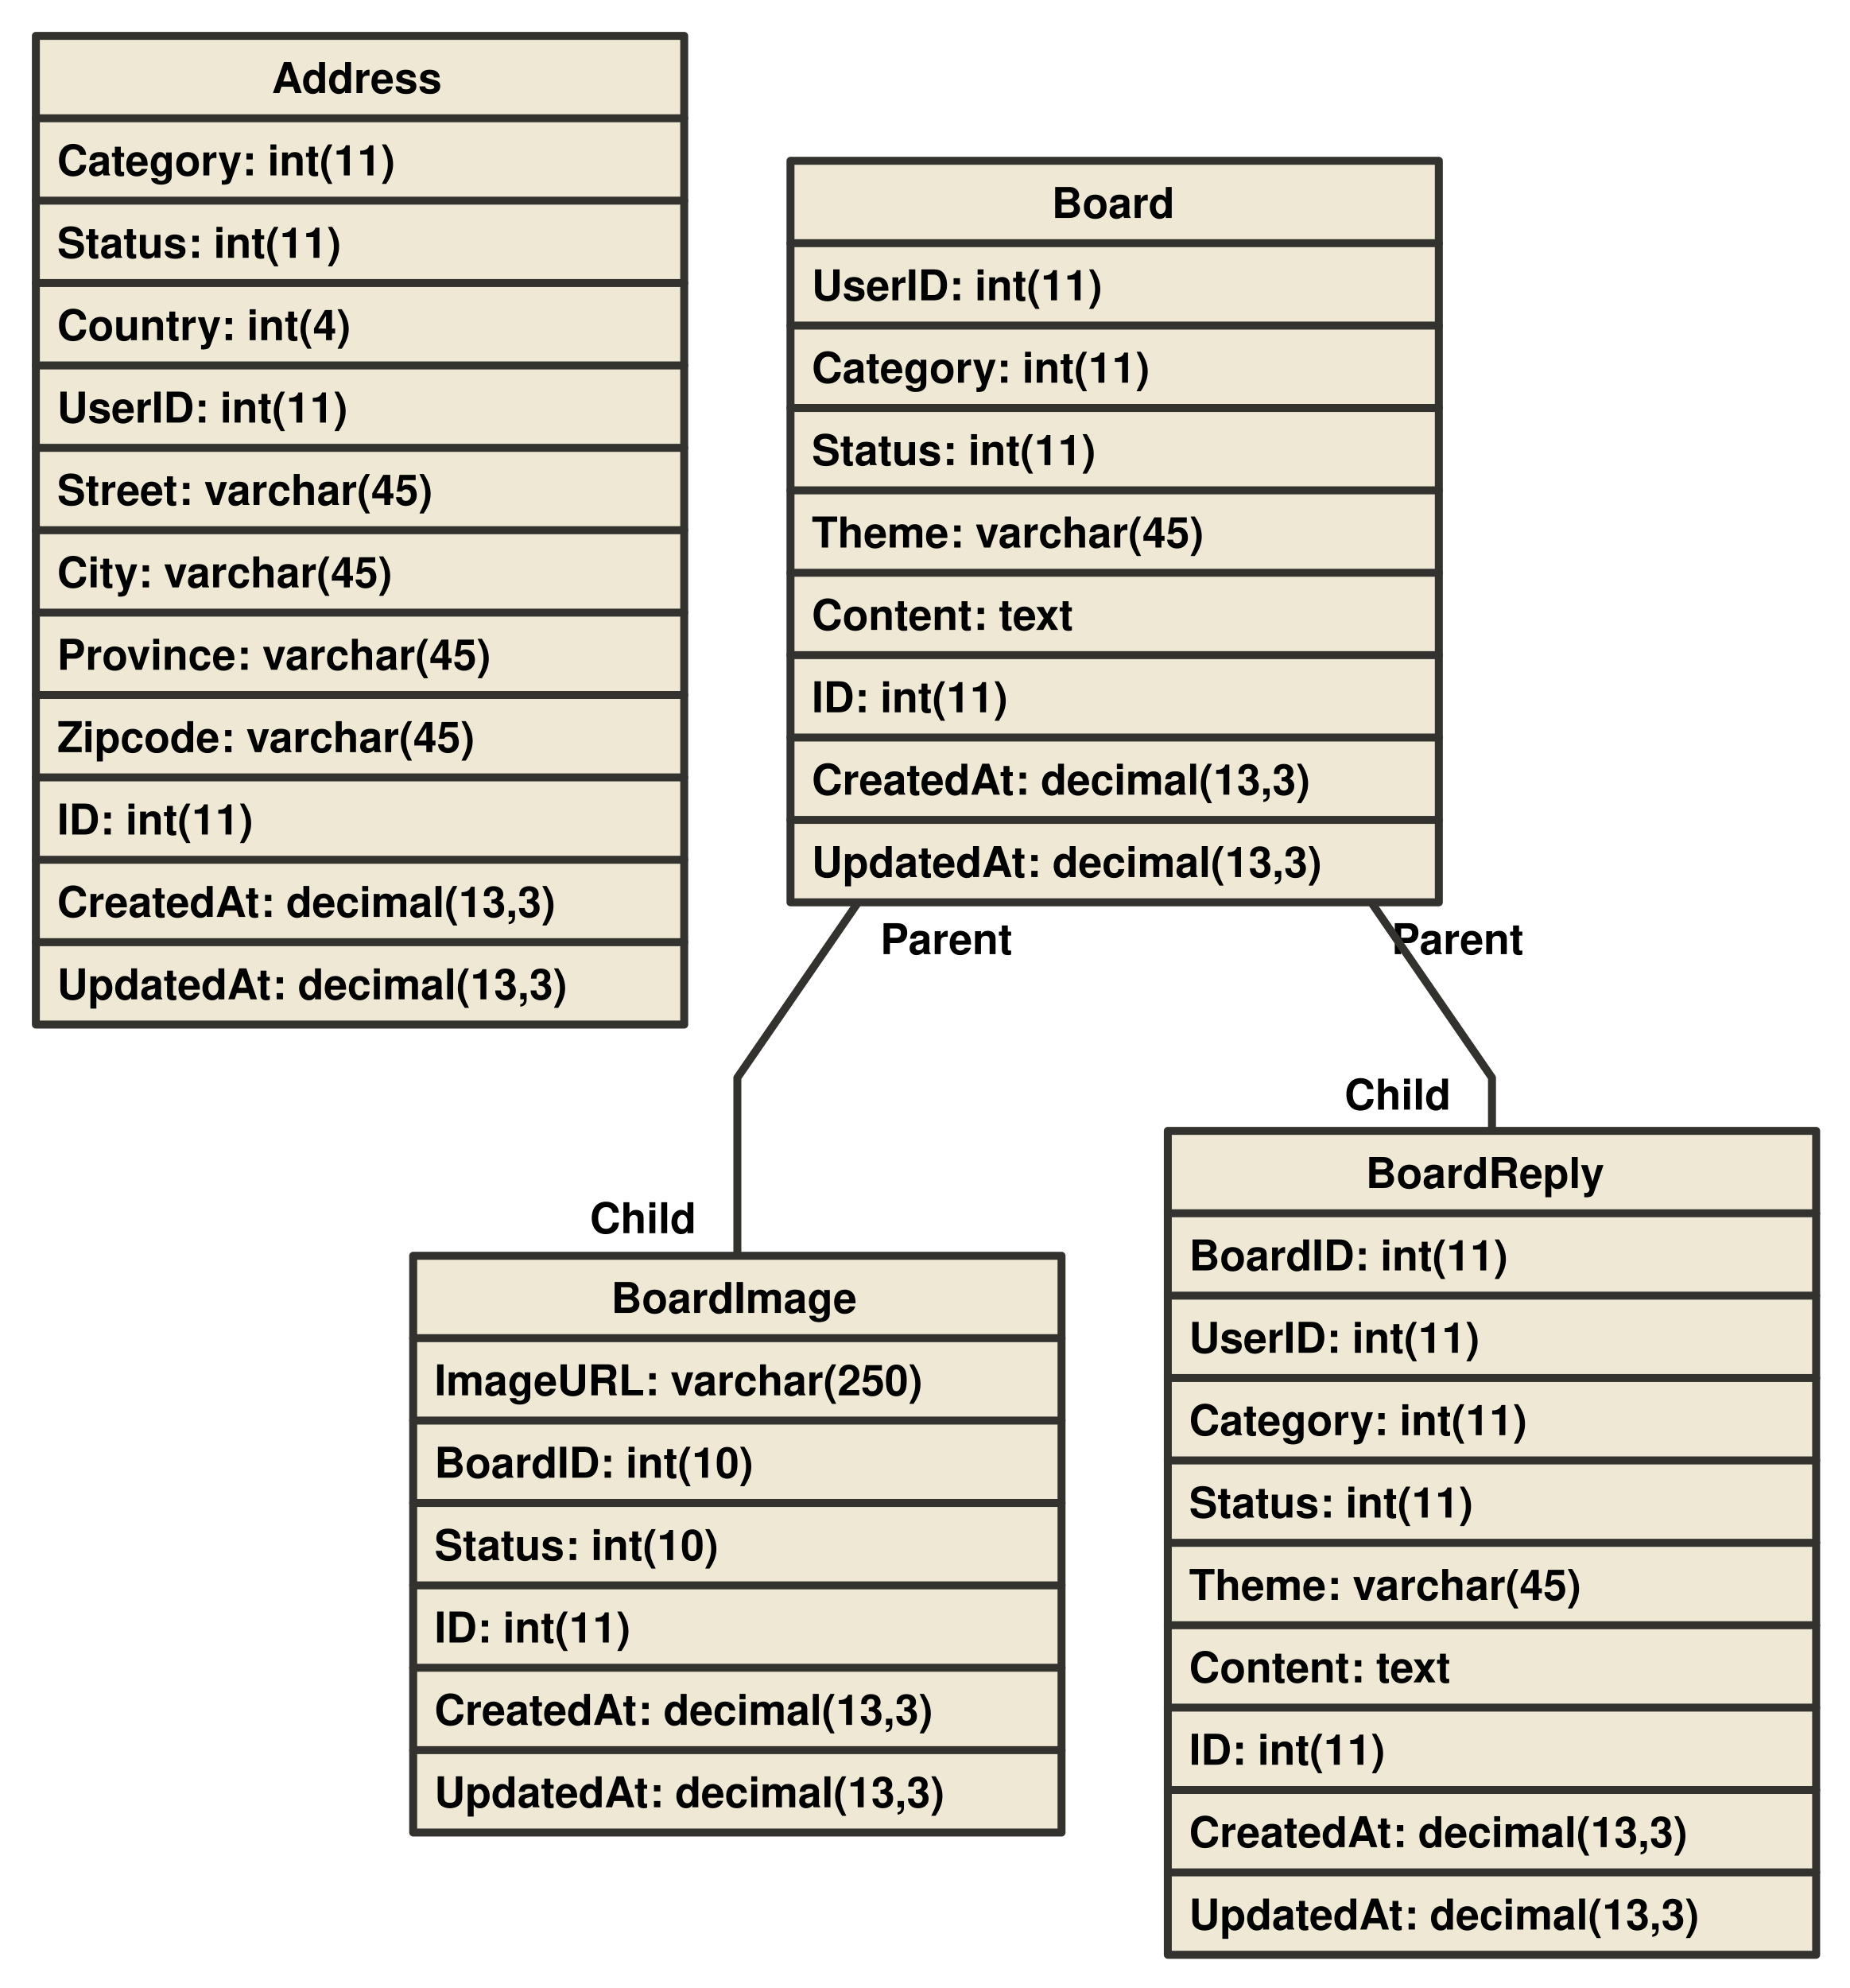
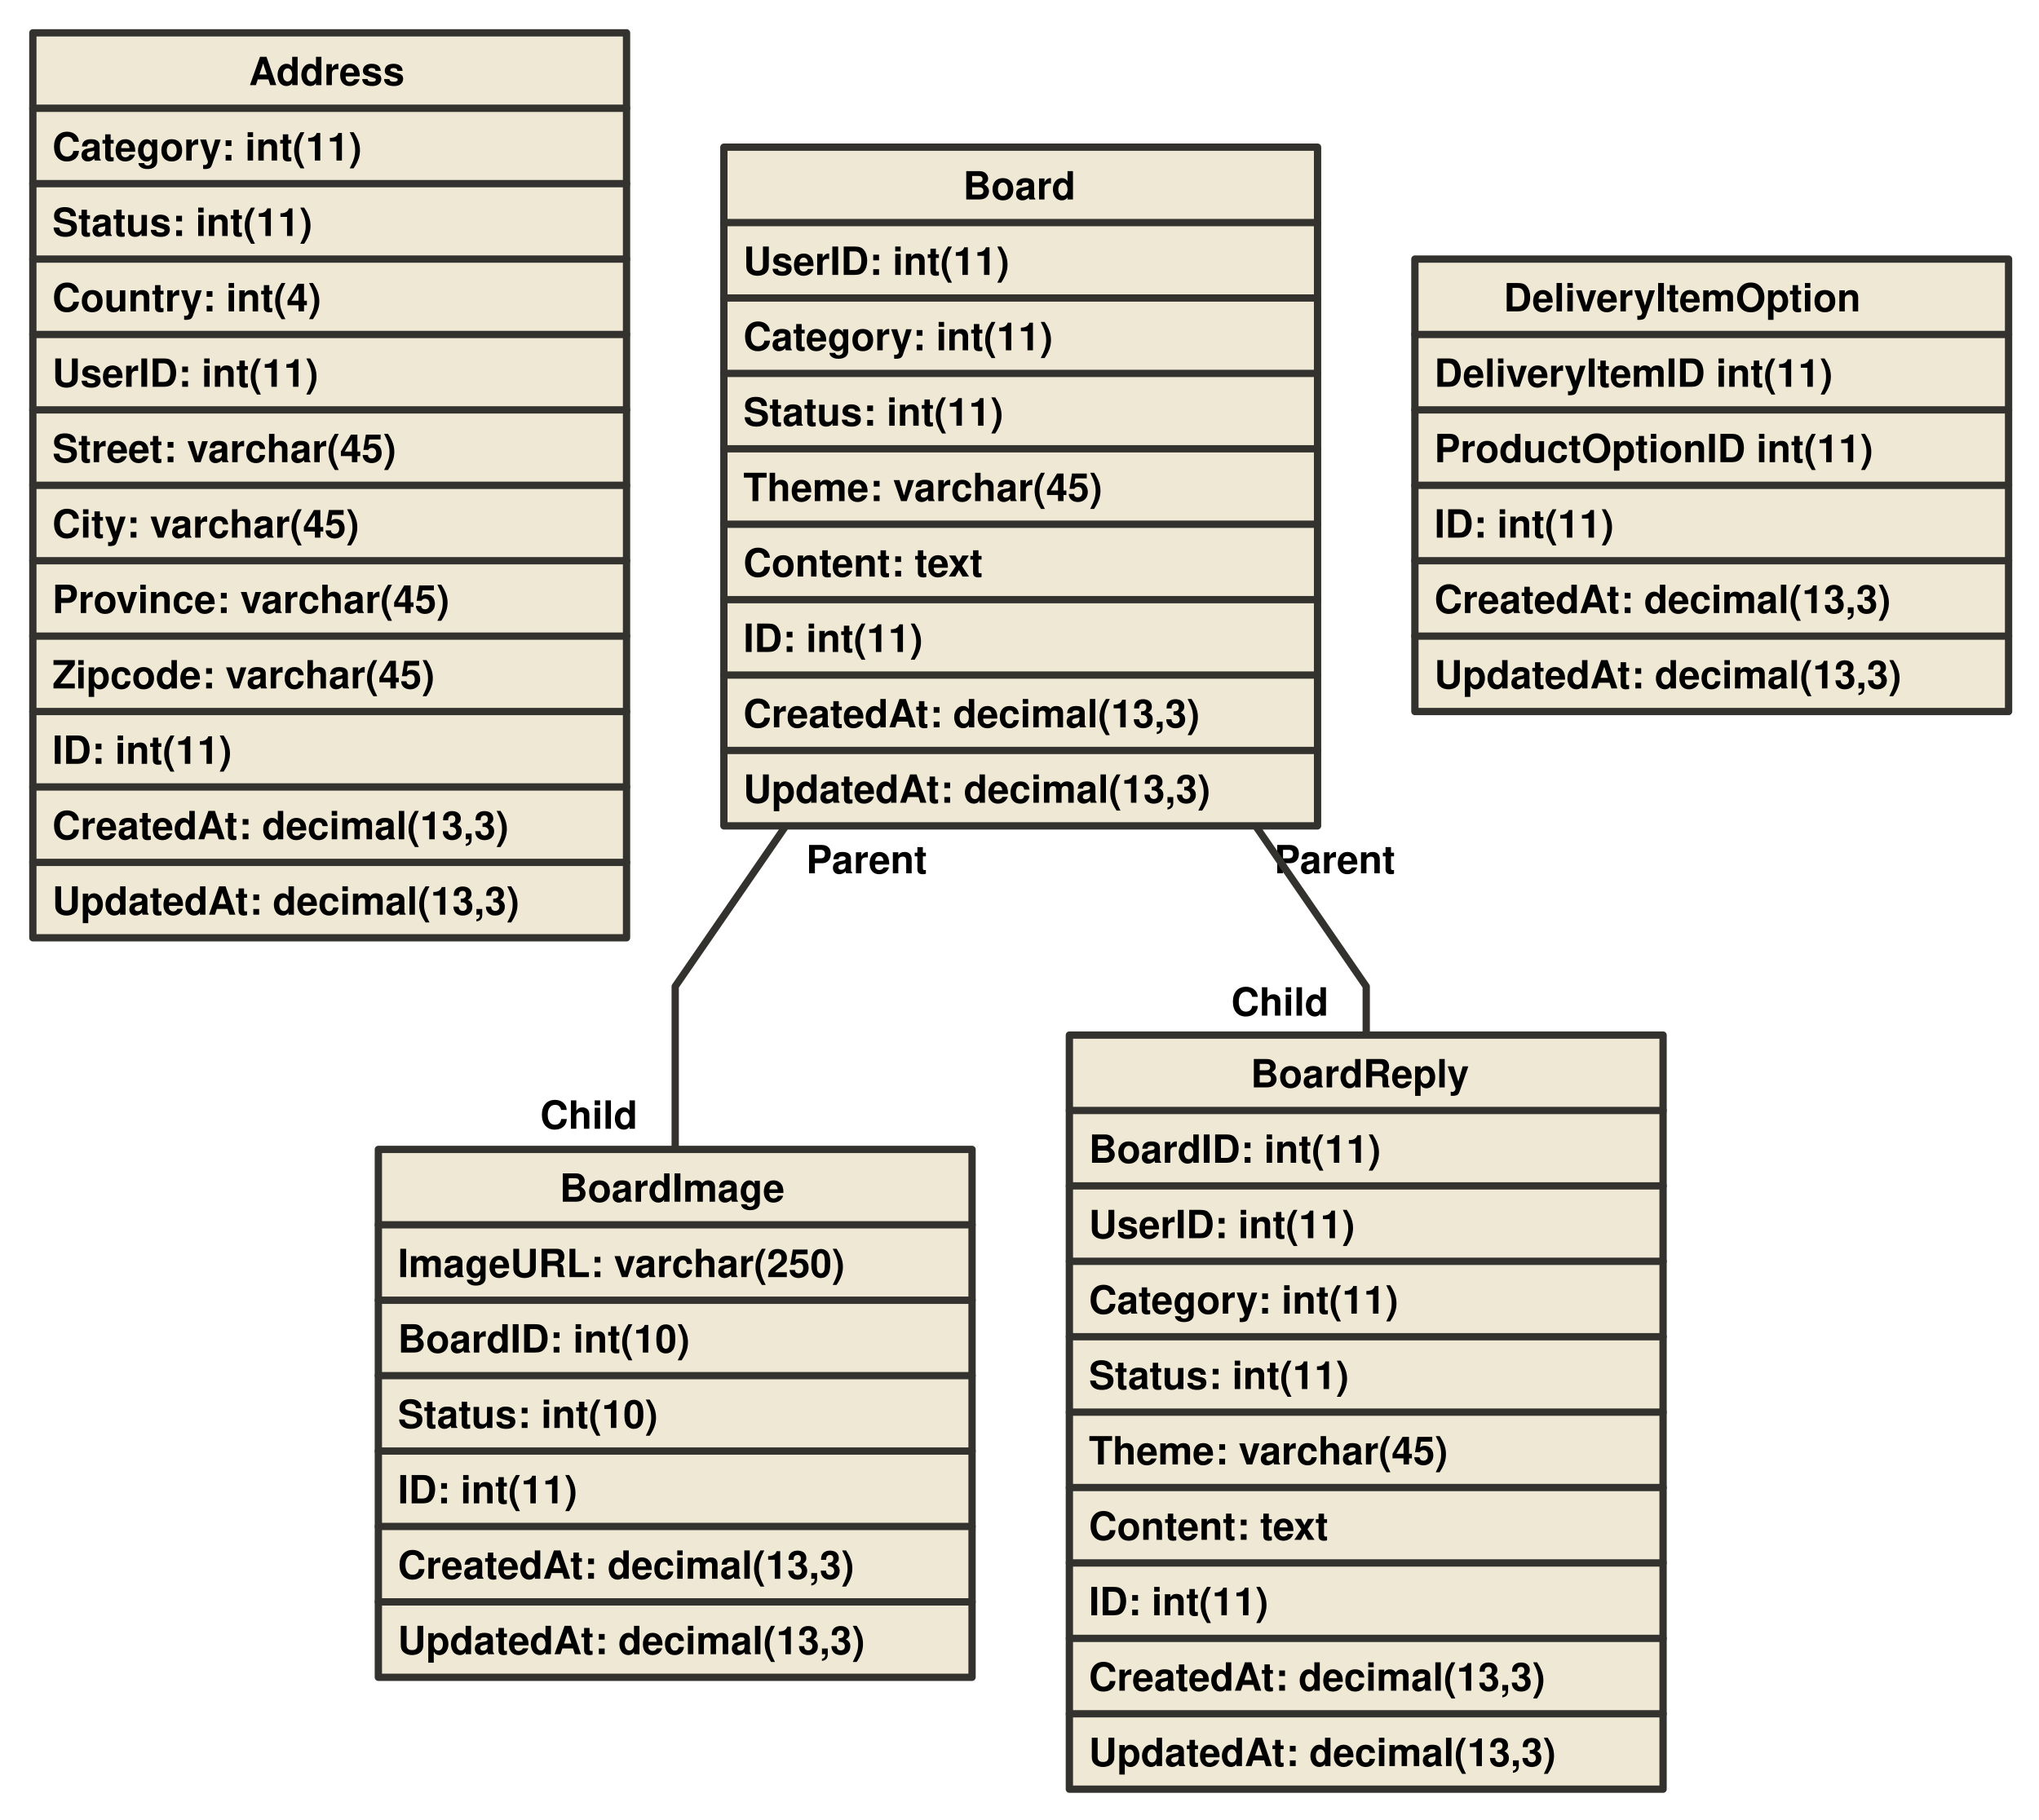
- <svg xmlns="http://www.w3.org/2000/svg" width="696" height="748" version="1.1" baseProfile="full" style="font-weight:bold; font-size:12pt; font-family:'Calibri', Helvetica, sans-serif;;stroke-width:3;stroke-linejoin:round;stroke-linecap:round">
+ <svg xmlns="http://www.w3.org/2000/svg" width="838" height="748" version="1.1" baseProfile="full" style="font-weight:bold; font-size:12pt; font-family:'Calibri', Helvetica, sans-serif;;stroke-width:3;stroke-linejoin:round;stroke-linecap:round">
  <text x="331.3" y="359" style="">Parent</text>
  <text x="222" y="464" style="">Child</text>
  <path d="M323.3 339 L277.5 405.5 L277.5 472 L277.5 472 " style="stroke:#33322E;fill:none;" />
  <text x="523.7" y="359" style="">Parent</text>
  <text x="506" y="417.5" style="">Child</text>
  <path d="M515.7 339 L561.5 405.5 L561.5 425.5 L561.5 425.5 " style="stroke:#33322E;fill:none;" />
  <rect x="13.5" y="13.5" height="372" width="244" style="stroke:#33322E;fill:#eee8d5;" />
  <text x="102.3" y="35" style="">Address</text>
  <path d="M13.5 44.5 L257.5 44.5" style="stroke:#33322E;fill:none;" />
  <text x="21.5" y="66" style="">Category: int(11)</text>
  <path d="M13.5 75.5 L257.5 75.5" style="stroke:#33322E;fill:none;" />
  <text x="21.5" y="97" style="">Status: int(11)</text>
  <path d="M13.5 106.5 L257.5 106.5" style="stroke:#33322E;fill:none;" />
  <text x="21.5" y="128" style="">Country: int(4)</text>
  <path d="M13.5 137.5 L257.5 137.5" style="stroke:#33322E;fill:none;" />
  <text x="21.5" y="159" style="">UserID: int(11)</text>
  <path d="M13.5 168.5 L257.5 168.5" style="stroke:#33322E;fill:none;" />
  <text x="21.5" y="190" style="">Street: varchar(45)</text>
  <path d="M13.5 199.5 L257.5 199.5" style="stroke:#33322E;fill:none;" />
  <text x="21.5" y="221" style="">City: varchar(45)</text>
  <path d="M13.5 230.5 L257.5 230.5" style="stroke:#33322E;fill:none;" />
  <text x="21.5" y="252" style="">Province: varchar(45)</text>
  <path d="M13.5 261.5 L257.5 261.5" style="stroke:#33322E;fill:none;" />
  <text x="21.5" y="283" style="">Zipcode: varchar(45)</text>
  <path d="M13.5 292.5 L257.5 292.5" style="stroke:#33322E;fill:none;" />
  <text x="21.5" y="314" style="">ID: int(11)</text>
  <path d="M13.5 323.5 L257.5 323.5" style="stroke:#33322E;fill:none;" />
  <text x="21.5" y="345" style="">CreatedAt: decimal(13,3)</text>
  <path d="M13.5 354.5 L257.5 354.5" style="stroke:#33322E;fill:none;" />
  <text x="21.5" y="376" style="">UpdatedAt: decimal(13,3)</text>
  <rect x="297.5" y="60.5" height="279" width="244" style="stroke:#33322E;fill:#eee8d5;" />
  <text x="395.8" y="82" style="">Board</text>
  <path d="M297.5 91.5 L541.5 91.5" style="stroke:#33322E;fill:none;" />
  <text x="305.5" y="113" style="">UserID: int(11)</text>
  <path d="M297.5 122.5 L541.5 122.5" style="stroke:#33322E;fill:none;" />
  <text x="305.5" y="144" style="">Category: int(11)</text>
  <path d="M297.5 153.5 L541.5 153.5" style="stroke:#33322E;fill:none;" />
  <text x="305.5" y="175" style="">Status: int(11)</text>
  <path d="M297.5 184.5 L541.5 184.5" style="stroke:#33322E;fill:none;" />
  <text x="305.5" y="206" style="">Theme: varchar(45)</text>
  <path d="M297.5 215.5 L541.5 215.5" style="stroke:#33322E;fill:none;" />
  <text x="305.5" y="237" style="">Content: text</text>
  <path d="M297.5 246.5 L541.5 246.5" style="stroke:#33322E;fill:none;" />
  <text x="305.5" y="268" style="">ID: int(11)</text>
  <path d="M297.5 277.5 L541.5 277.5" style="stroke:#33322E;fill:none;" />
  <text x="305.5" y="299" style="">CreatedAt: decimal(13,3)</text>
  <path d="M297.5 308.5 L541.5 308.5" style="stroke:#33322E;fill:none;" />
  <text x="305.5" y="330" style="">UpdatedAt: decimal(13,3)</text>
  <rect x="155.5" y="472.5" height="217" width="244" style="stroke:#33322E;fill:#eee8d5;" />
  <text x="230" y="494" style="">BoardImage</text>
  <path d="M155.5 503.5 L399.5 503.5" style="stroke:#33322E;fill:none;" />
  <text x="163.5" y="525" style="">ImageURL: varchar(250)</text>
  <path d="M155.5 534.5 L399.5 534.5" style="stroke:#33322E;fill:none;" />
  <text x="163.5" y="556" style="">BoardID: int(10)</text>
  <path d="M155.5 565.5 L399.5 565.5" style="stroke:#33322E;fill:none;" />
  <text x="163.5" y="587" style="">Status: int(10)</text>
  <path d="M155.5 596.5 L399.5 596.5" style="stroke:#33322E;fill:none;" />
  <text x="163.5" y="618" style="">ID: int(11)</text>
  <path d="M155.5 627.5 L399.5 627.5" style="stroke:#33322E;fill:none;" />
  <text x="163.5" y="649" style="">CreatedAt: decimal(13,3)</text>
  <path d="M155.5 658.5 L399.5 658.5" style="stroke:#33322E;fill:none;" />
  <text x="163.5" y="680" style="">UpdatedAt: decimal(13,3)</text>
  <rect x="439.5" y="425.5" height="310" width="244" style="stroke:#33322E;fill:#eee8d5;" />
  <text x="514" y="447" style="">BoardReply</text>
  <path d="M439.5 456.5 L683.5 456.5" style="stroke:#33322E;fill:none;" />
  <text x="447.5" y="478" style="">BoardID: int(11)</text>
  <path d="M439.5 487.5 L683.5 487.5" style="stroke:#33322E;fill:none;" />
  <text x="447.5" y="509" style="">UserID: int(11)</text>
  <path d="M439.5 518.5 L683.5 518.5" style="stroke:#33322E;fill:none;" />
  <text x="447.5" y="540" style="">Category: int(11)</text>
  <path d="M439.5 549.5 L683.5 549.5" style="stroke:#33322E;fill:none;" />
  <text x="447.5" y="571" style="">Status: int(11)</text>
  <path d="M439.5 580.5 L683.5 580.5" style="stroke:#33322E;fill:none;" />
  <text x="447.5" y="602" style="">Theme: varchar(45)</text>
  <path d="M439.5 611.5 L683.5 611.5" style="stroke:#33322E;fill:none;" />
  <text x="447.5" y="633" style="">Content: text</text>
  <path d="M439.5 642.5 L683.5 642.5" style="stroke:#33322E;fill:none;" />
  <text x="447.5" y="664" style="">ID: int(11)</text>
  <path d="M439.5 673.5 L683.5 673.5" style="stroke:#33322E;fill:none;" />
  <text x="447.5" y="695" style="">CreatedAt: decimal(13,3)</text>
  <path d="M439.5 704.5 L683.5 704.5" style="stroke:#33322E;fill:none;" />
  <text x="447.5" y="726" style="">UpdatedAt: decimal(13,3)</text>
+   <rect x="581.5" y="106.5" height="186" width="244" style="stroke:#33322E;fill:#eee8d5;" />
+   <text x="618" y="128" style="">DeliveryItemOption</text>
+   <path d="M581.5 137.5 L825.5 137.5" style="stroke:#33322E;fill:none;" />
+   <text x="589.5" y="159" style="">DeliveryItemID int(11)</text>
+   <path d="M581.5 168.5 L825.5 168.5" style="stroke:#33322E;fill:none;" />
+   <text x="589.5" y="190" style="">ProductOptionID int(11)</text>
+   <path d="M581.5 199.5 L825.5 199.5" style="stroke:#33322E;fill:none;" />
+   <text x="589.5" y="221" style="">ID: int(11)</text>
+   <path d="M581.5 230.5 L825.5 230.5" style="stroke:#33322E;fill:none;" />
+   <text x="589.5" y="252" style="">CreatedAt: decimal(13,3)</text>
+   <path d="M581.5 261.5 L825.5 261.5" style="stroke:#33322E;fill:none;" />
+   <text x="589.5" y="283" style="">UpdatedAt: decimal(13,3)</text>
</svg>
